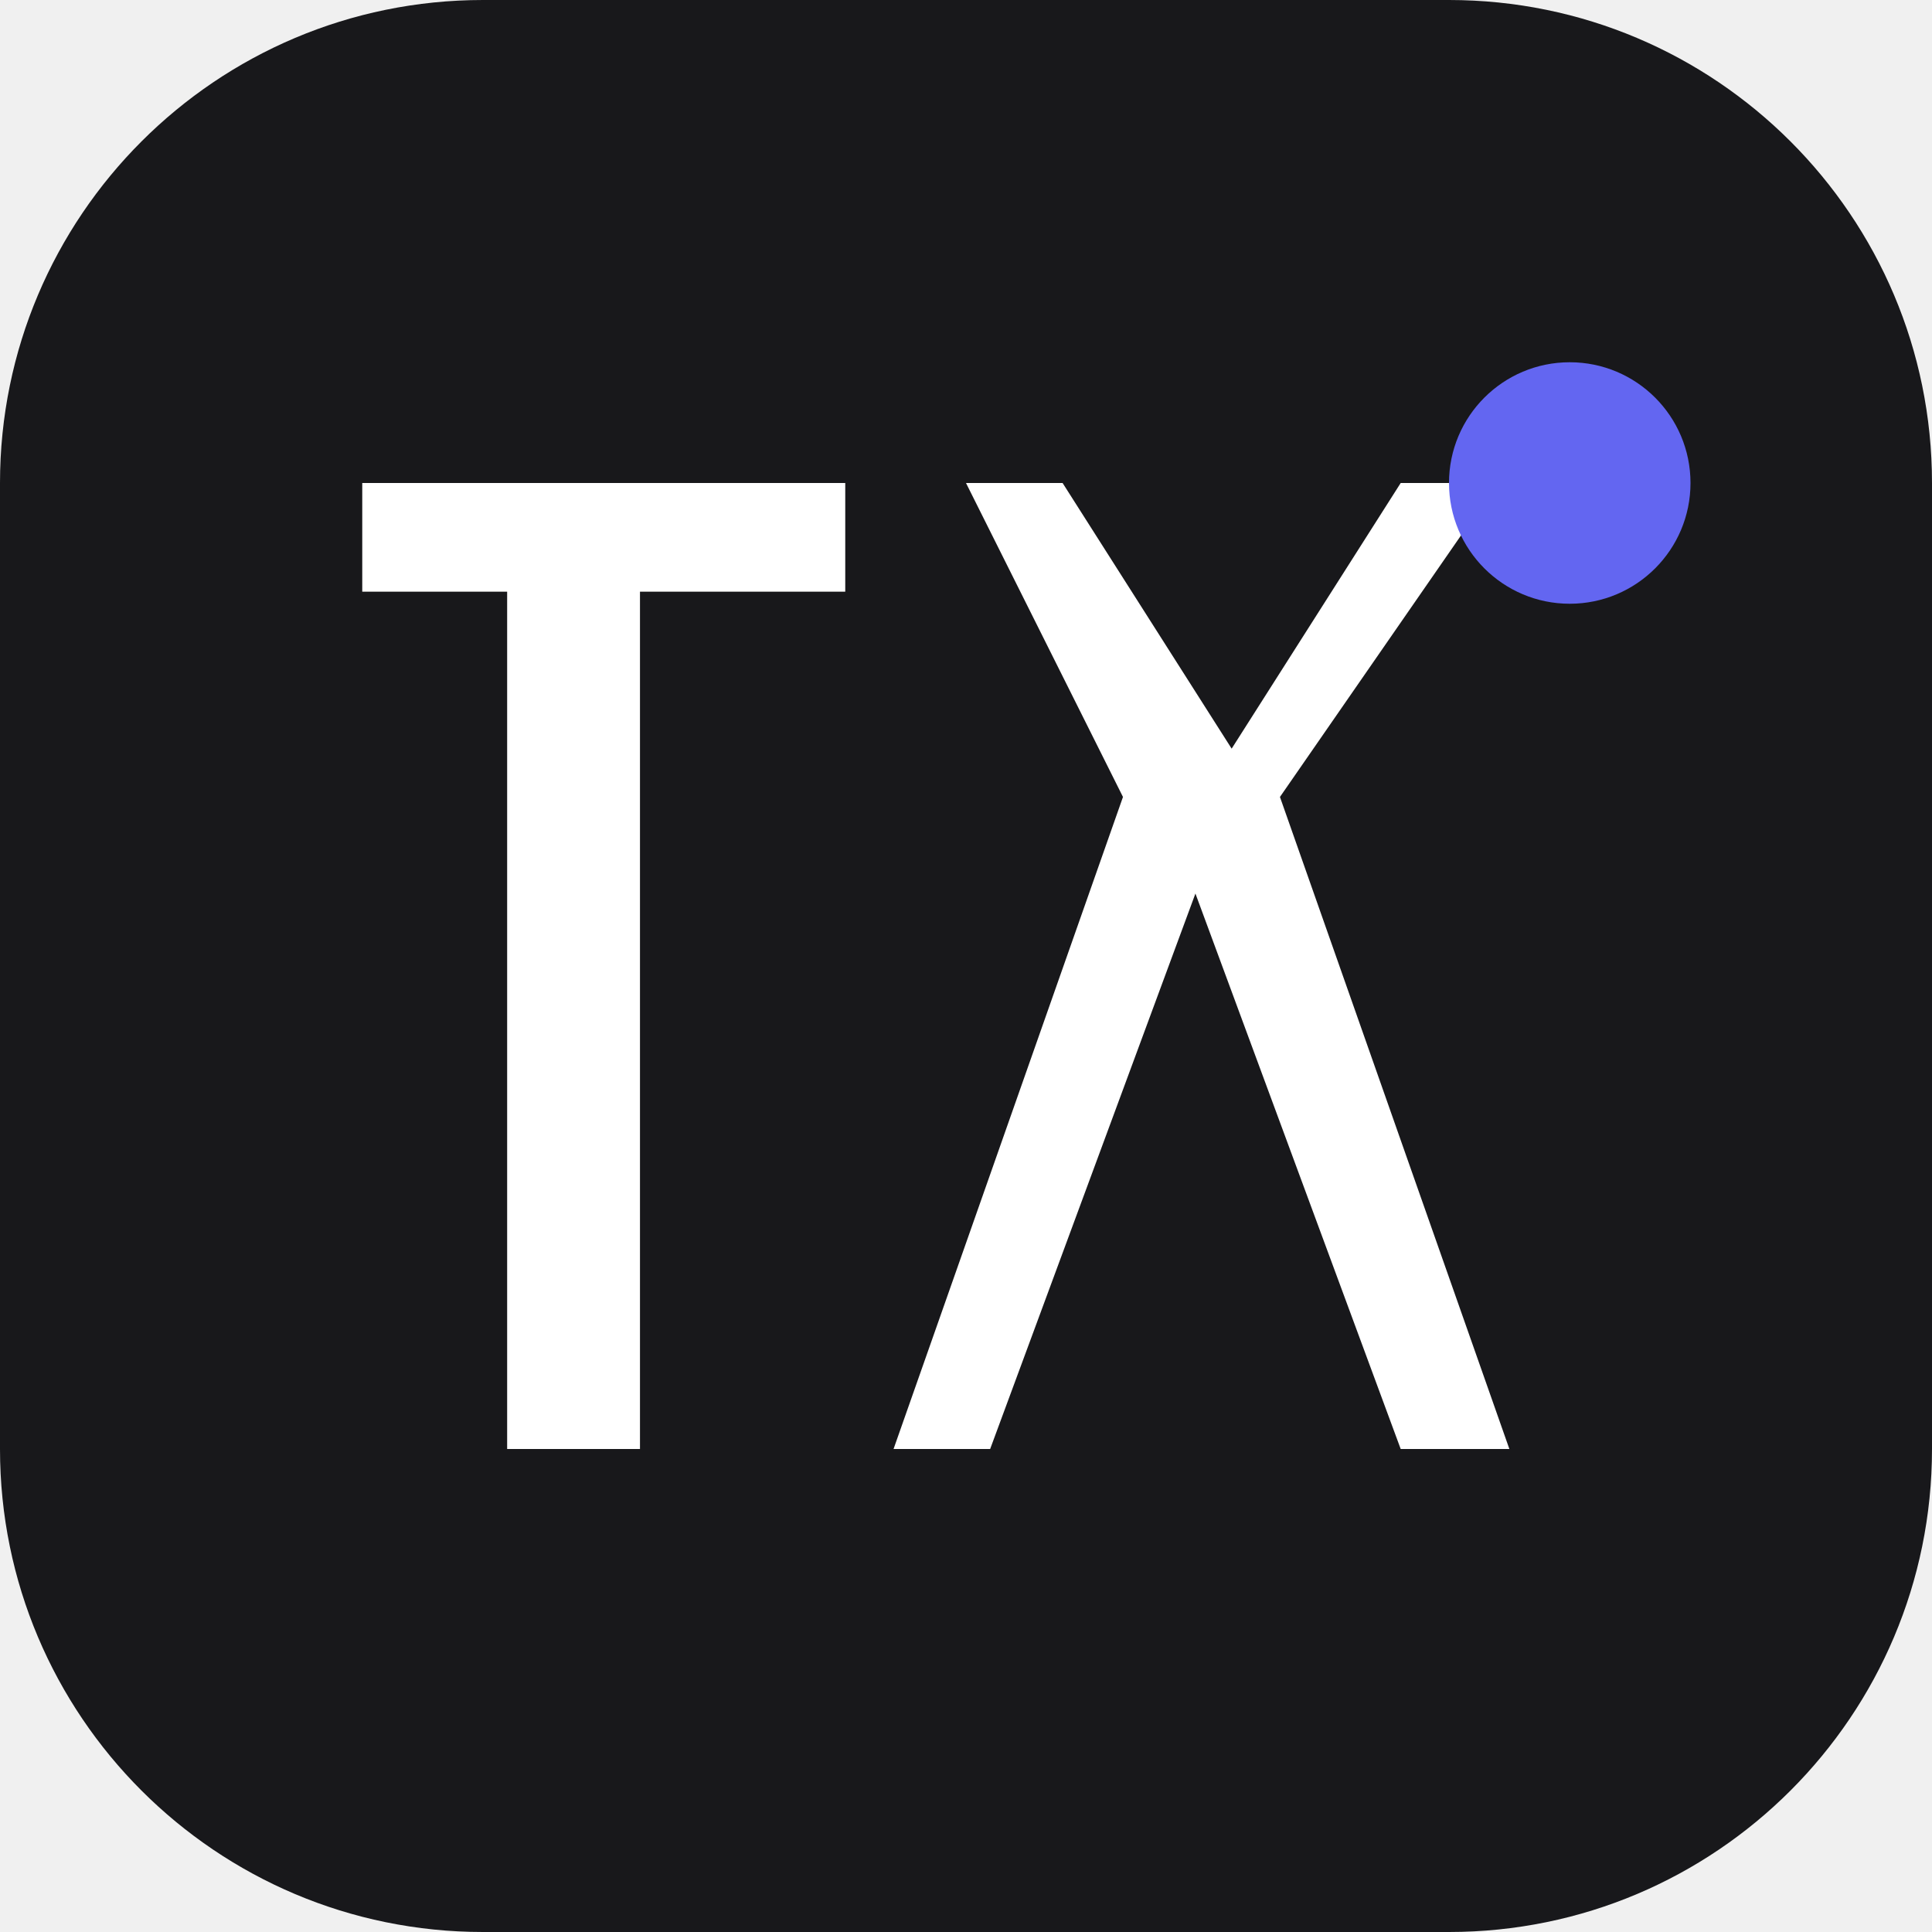
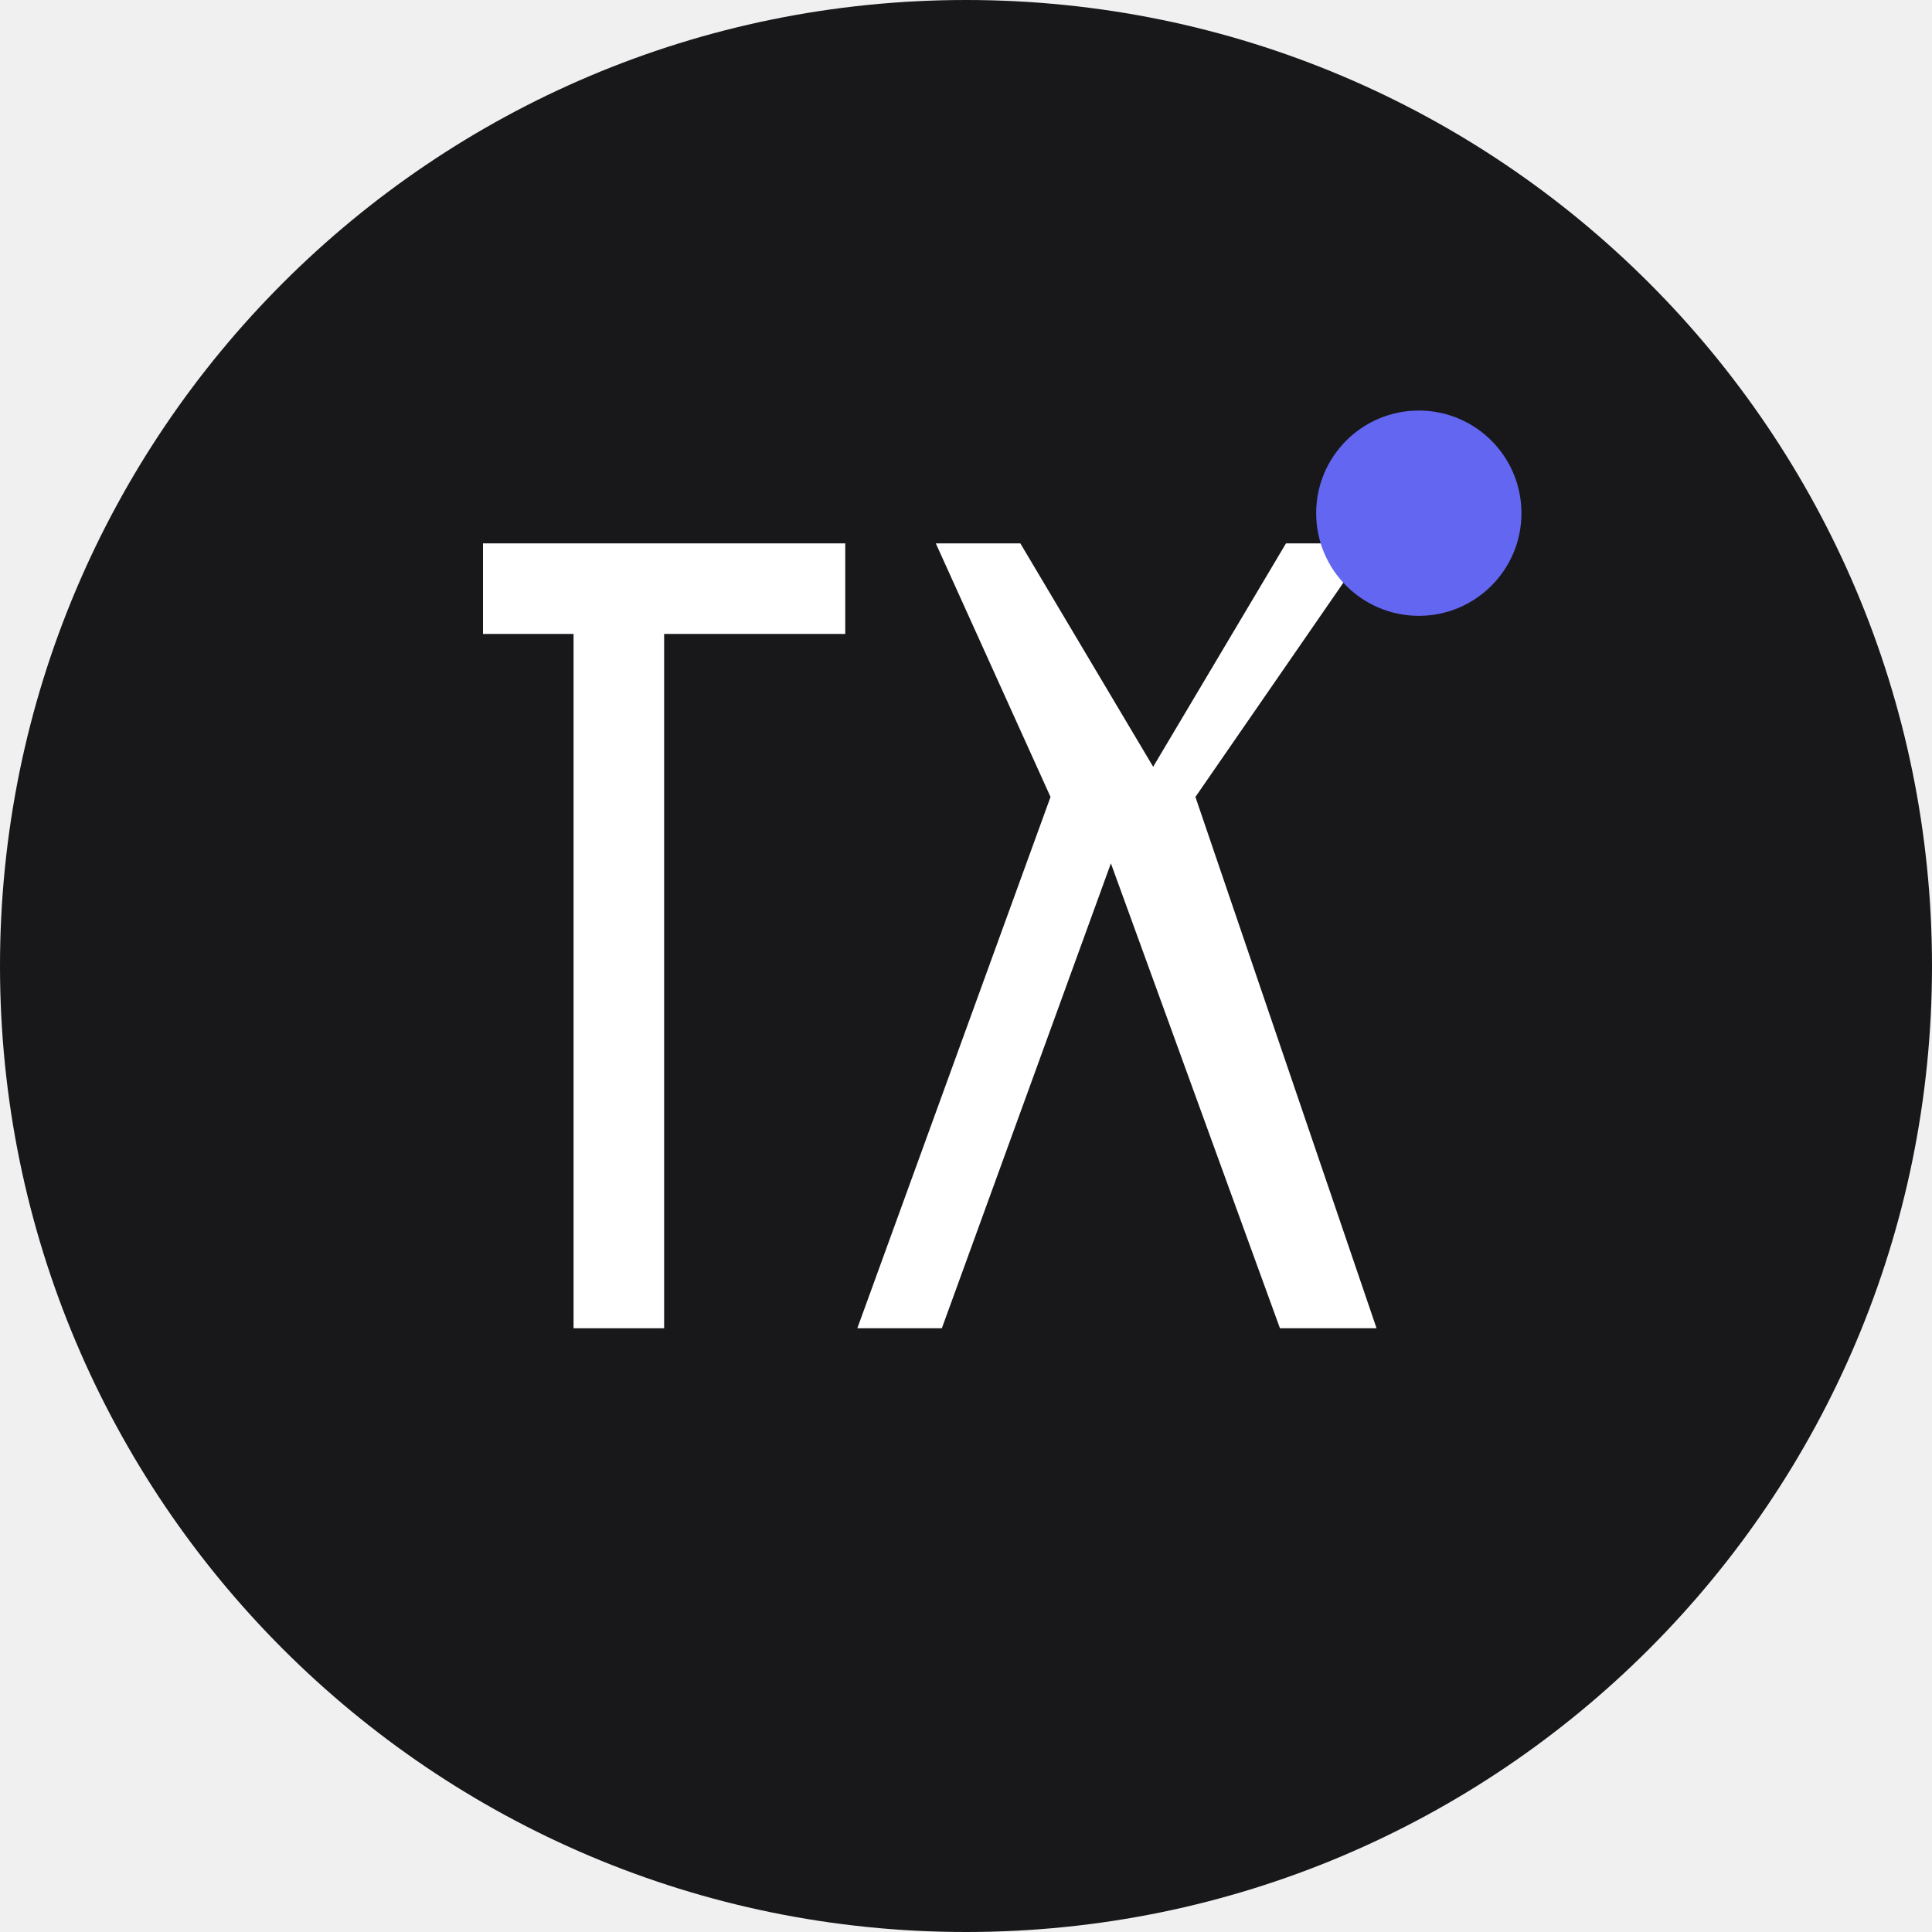
<svg xmlns="http://www.w3.org/2000/svg" width="32" height="32" viewBox="0 0 32 32" fill="none">
-   <rect width="32" height="32" rx="8" fill="#18181b" />
-   <path d="M6 8H14V9.8H10.6V24H8.4V9.8H6V8Z" fill="white" />
-   <path d="M16 8H17.6L20.4 12.4L23.2 8H24.8L21.2 13.2L25 24H23.2L19.8 14.8L16.4 24H14.8L18.6 13.2L16 8Z" fill="white" />
-   <circle cx="26" cy="8" r="2" fill="#6366f1" />
+   <circle cx="16" cy="16" r="16" fill="#18181b" />
+   <path d="M8 9H14V10.5H11V22H9.5V10.5H8V9Z" fill="white" />
+   <path d="M15.5 9H16.9L19.1 12.7L21.3 9H22.7L19.8 13.2L22.8 22H21.2L18.4 14.3L15.6 22H14.2L17.4 13.2L15.5 9Z" fill="white" />
+   <circle cx="23.5" cy="8.5" r="1.7" fill="#6366f1" />
</svg>
